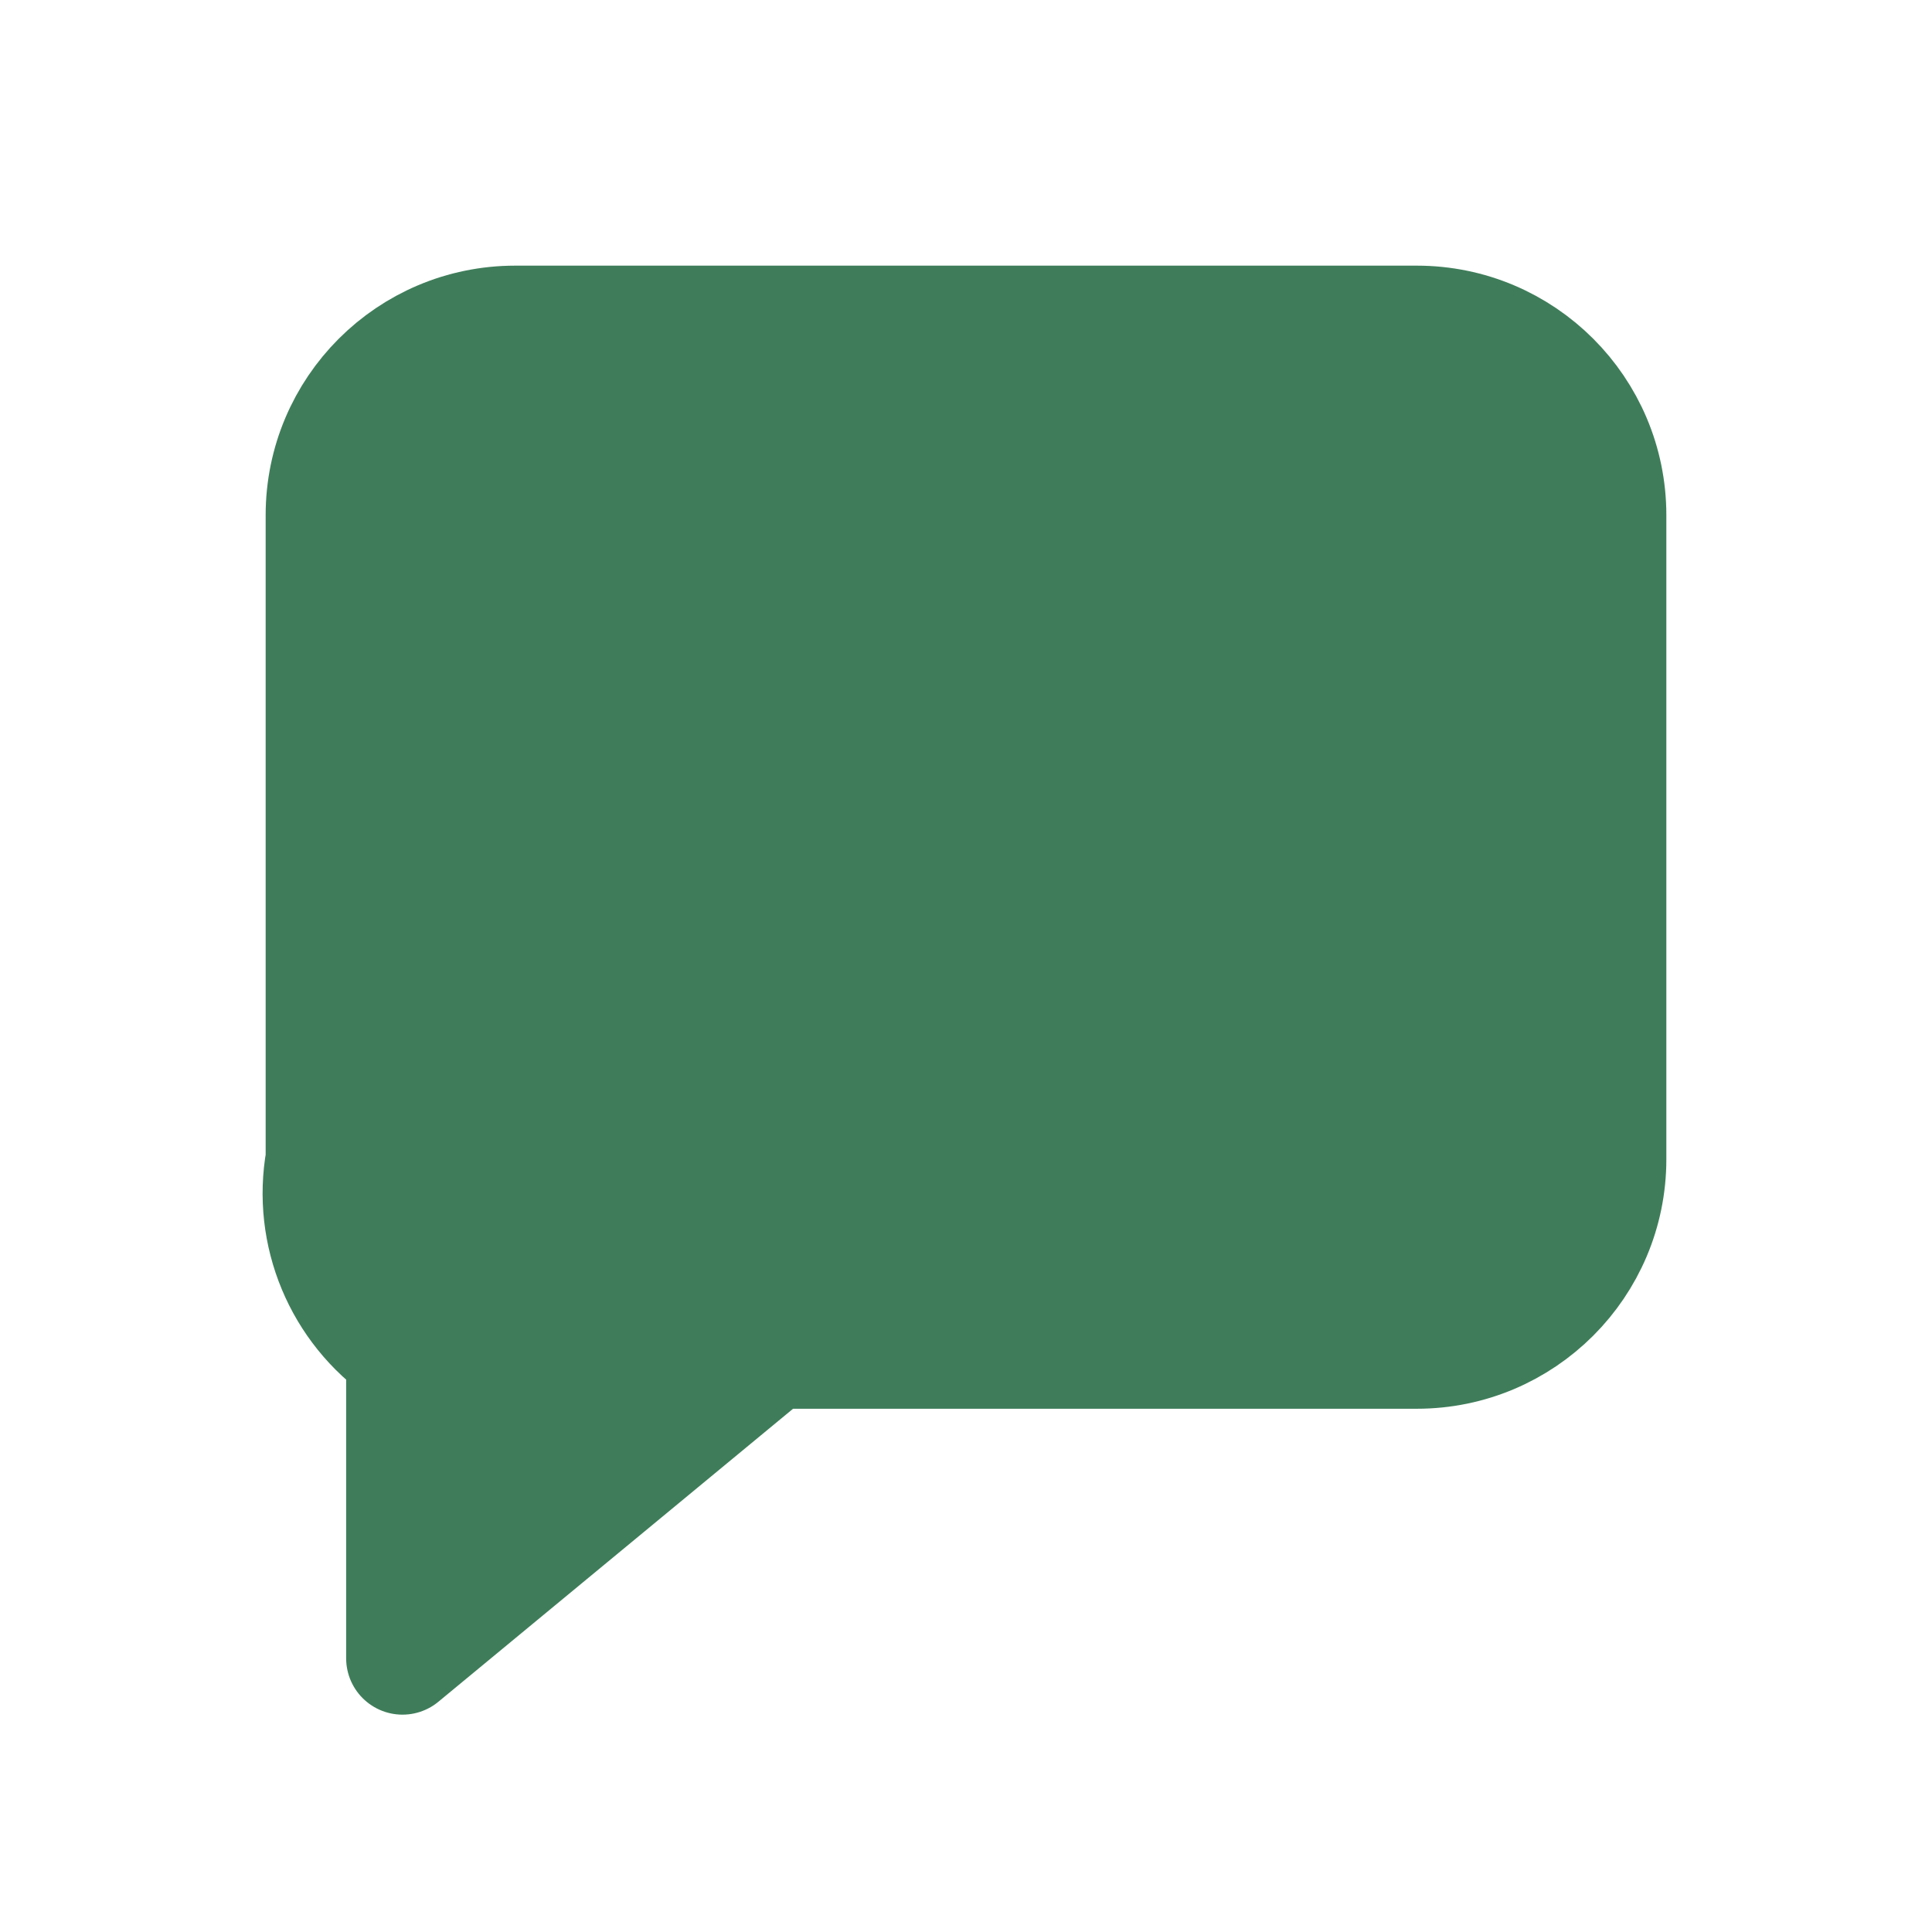
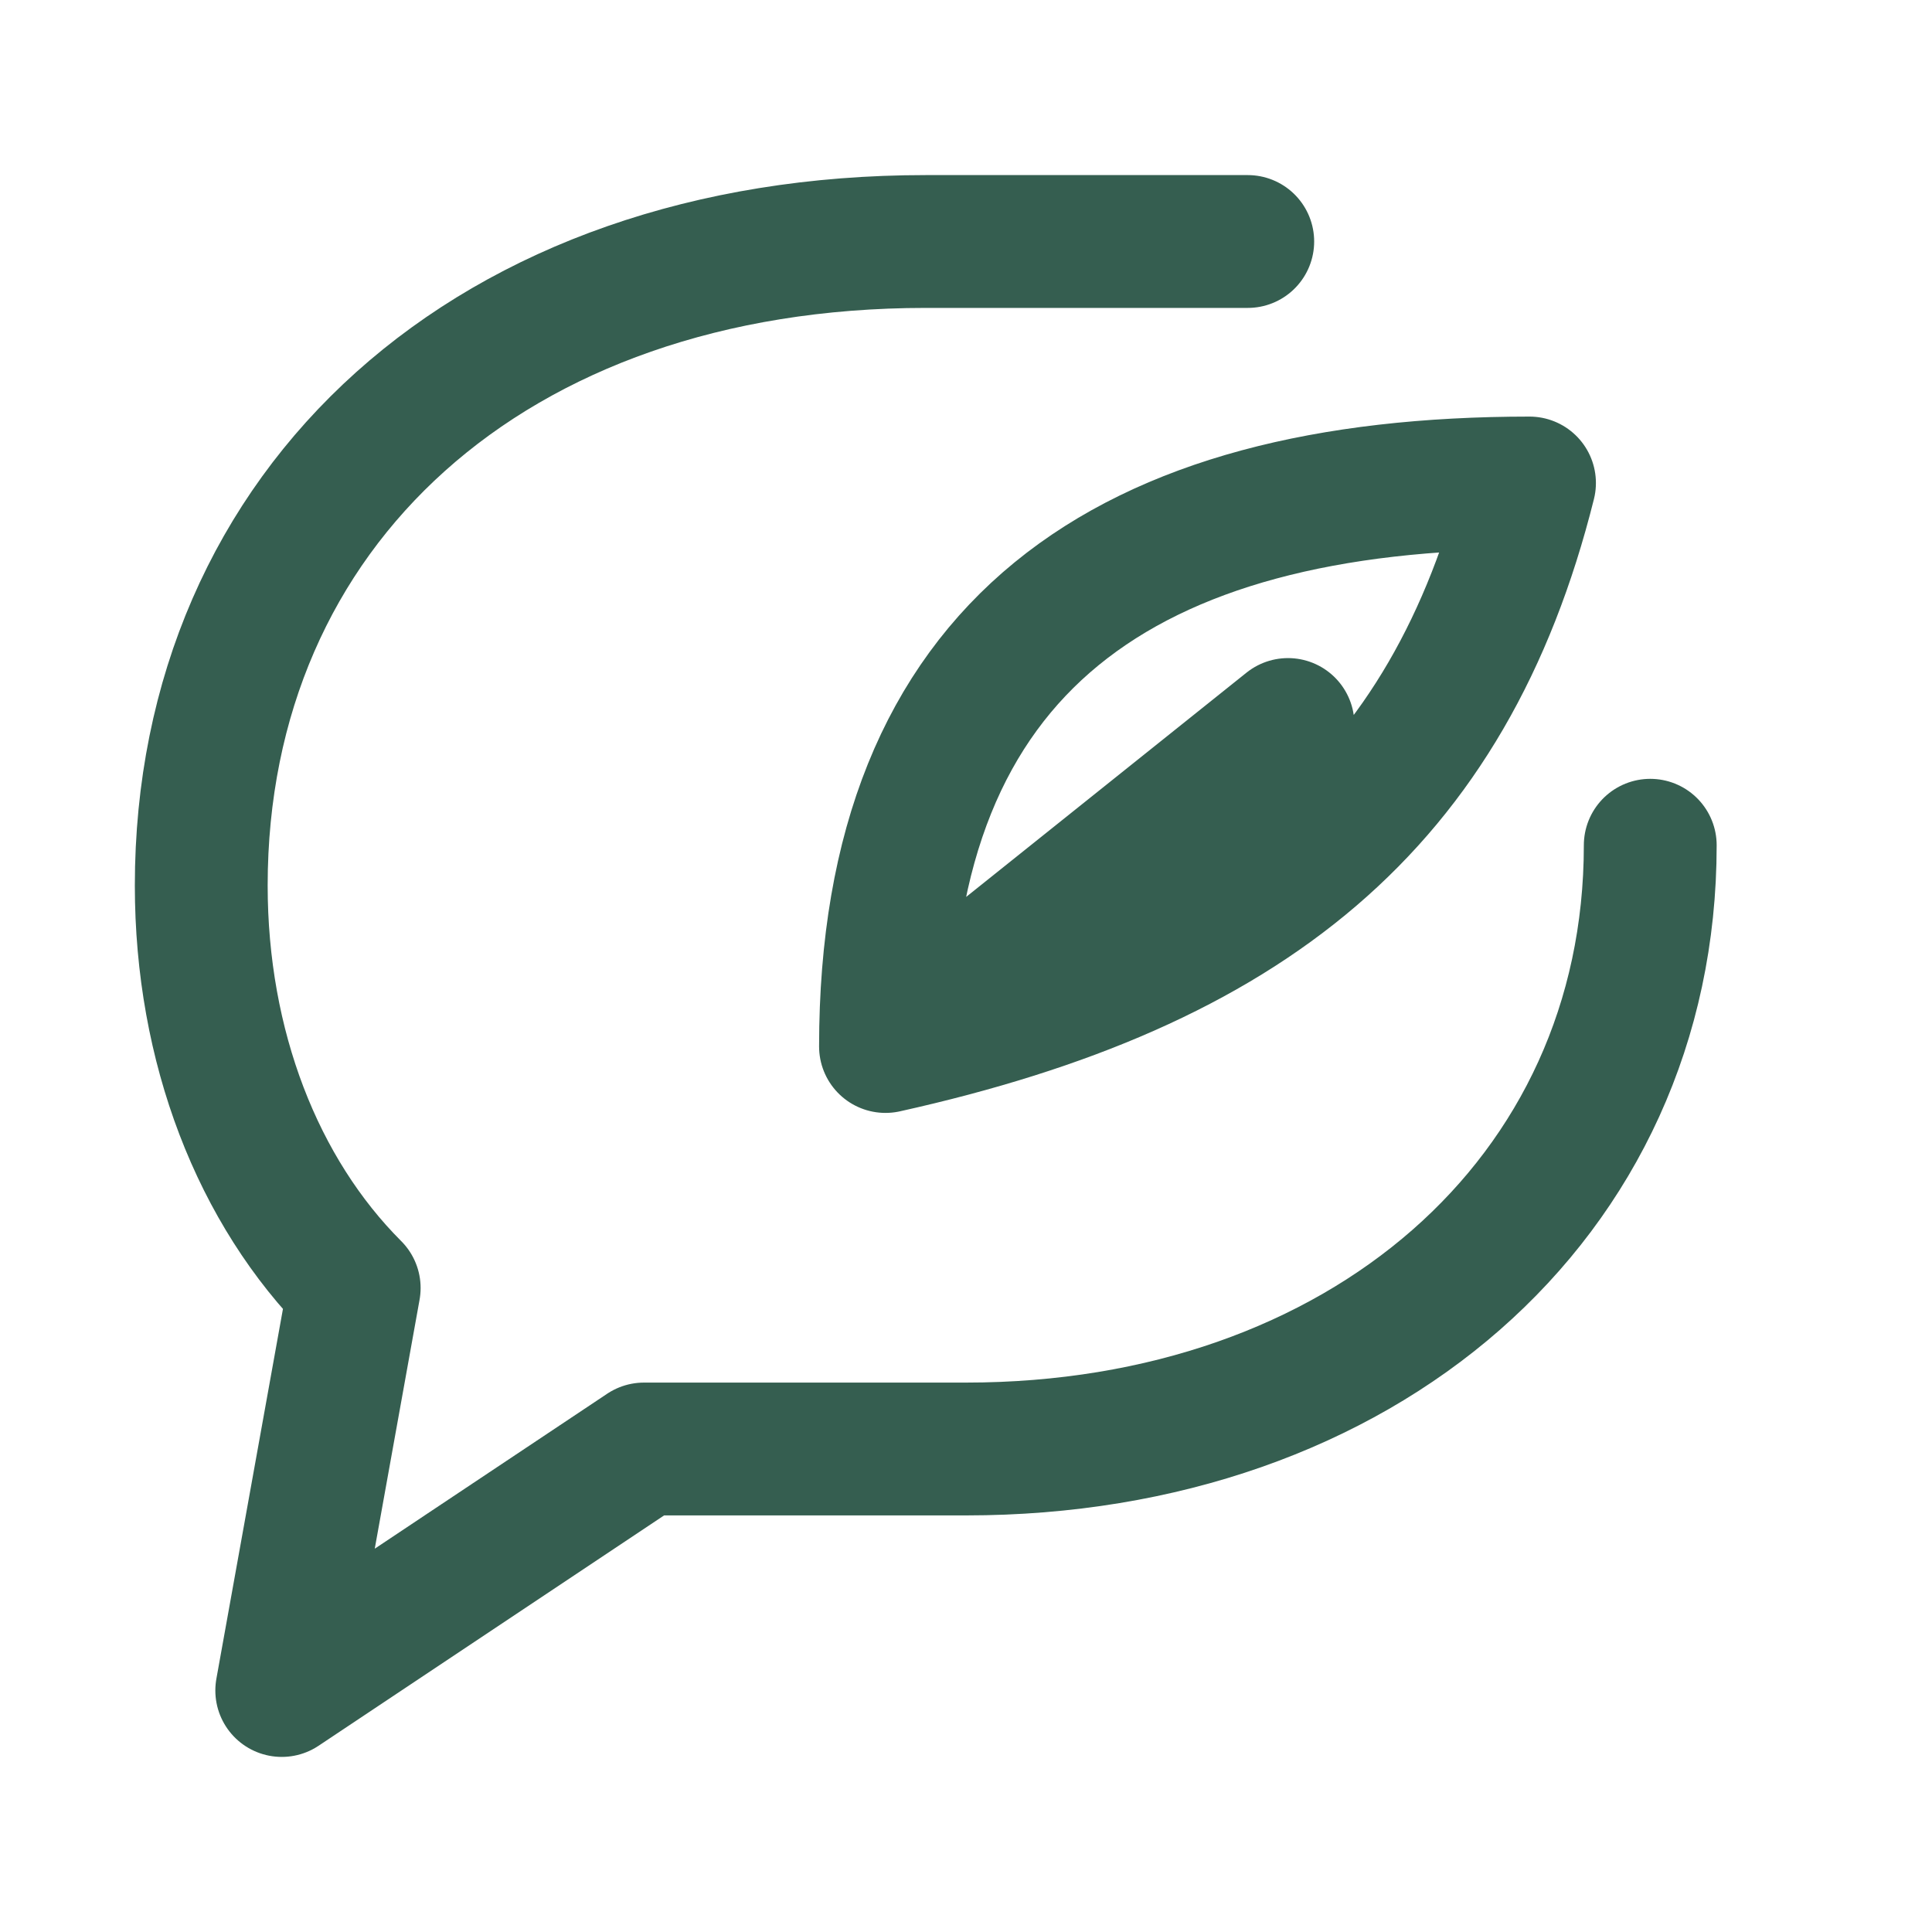
- <svg xmlns="http://www.w3.org/2000/svg" viewBox="0 0 24 24" fill="#3F7D5A" stroke="#3F7D5A" stroke-width="1.4" stroke-linecap="round" stroke-linejoin="round">
-   <path d="M4 6.4A2.4 2.4 0 0 1 6.4 4h11.2A2.4 2.4 0 0 1 20 6.4v8a2.4 2.4 0 0 1-2.4 2.4H9.6L5 20.6V16.8A2.4 2.4 0 0 1 4 14.4z" />
-   <circle cx="9" cy="10.4" r="1.1" />
-   <circle cx="13" cy="10.4" r="1.1" />
-   <circle cx="17" cy="10.4" r="1.1" />
+ <svg xmlns="http://www.w3.org/2000/svg" class="app-icon" viewBox="0 0 24 24" fill="none" stroke="#355E50" stroke-width="1.65" stroke-linecap="round" stroke-linejoin="round" aria-hidden="true">
+   <path d="M20.5 10.5c0 4.4-3.6 7.5-8.5 7.5H8l-4.5 3 .9-5C3.2 14.8 2.5 13 2.5 11c0-4.7 3.6-8 9-8h4M11 13c0-5 3-7 8-7-1 4-3.5 6-8 7Zm0 0 5-4" />
</svg>
